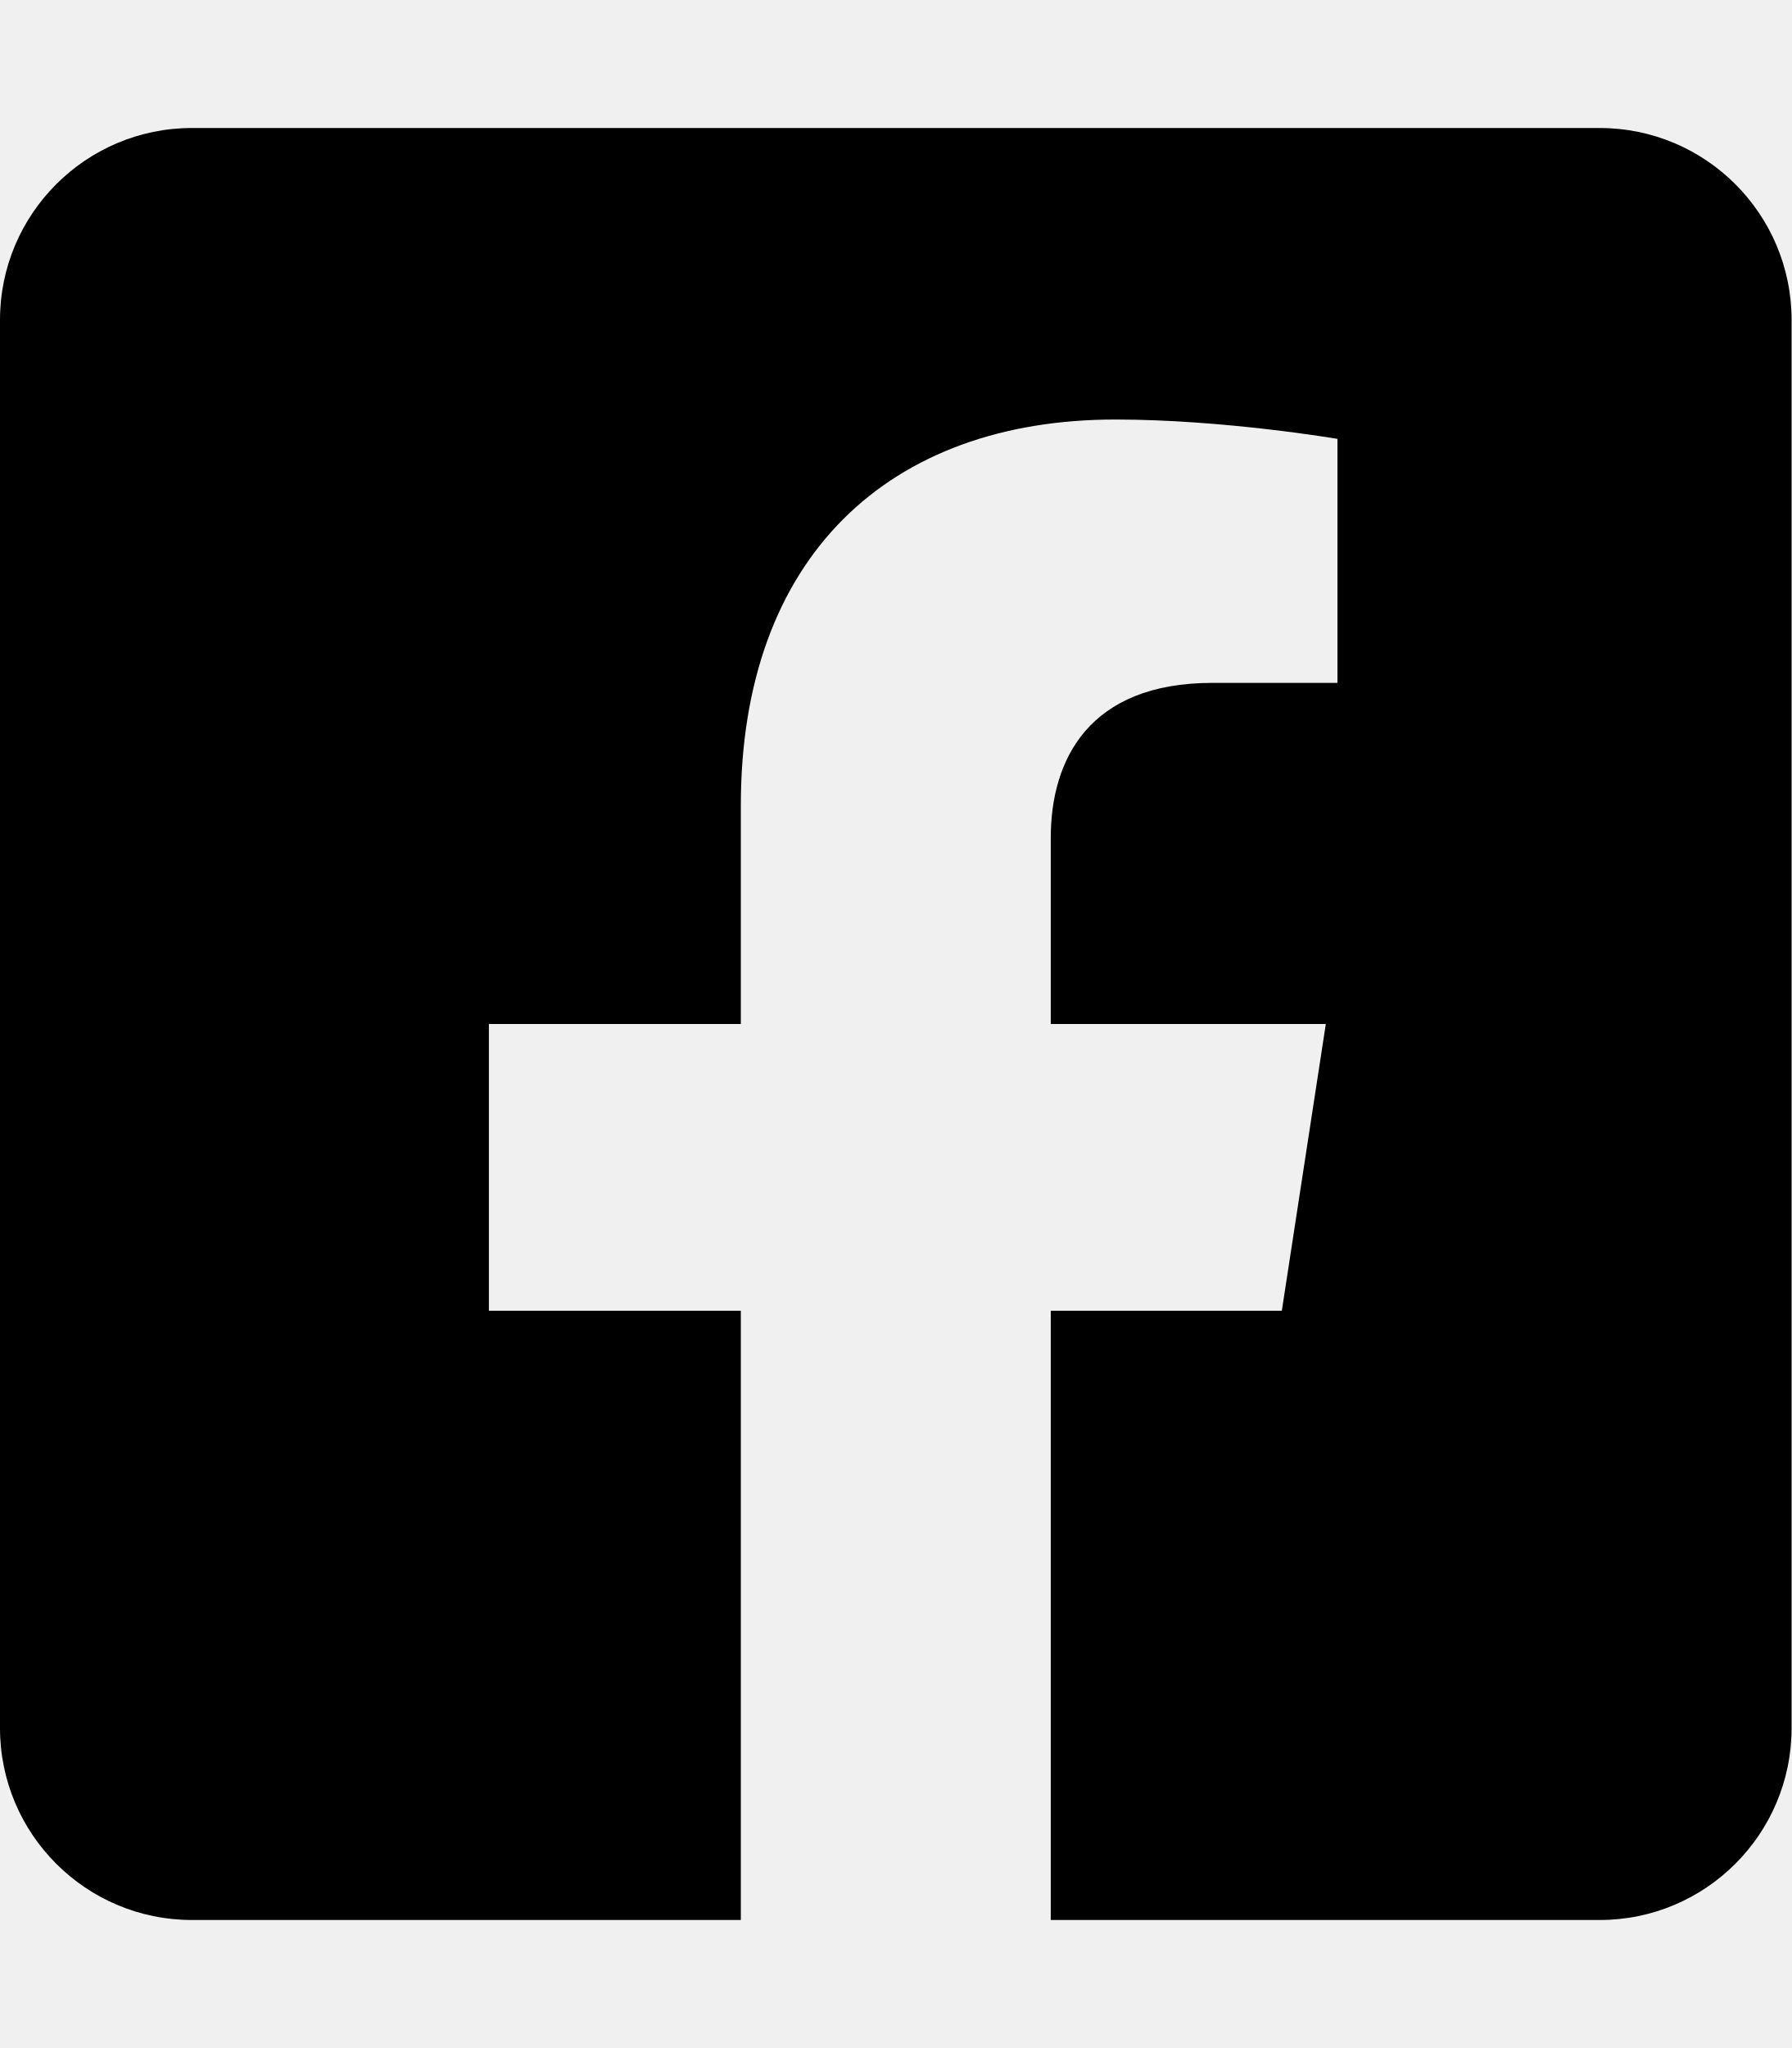
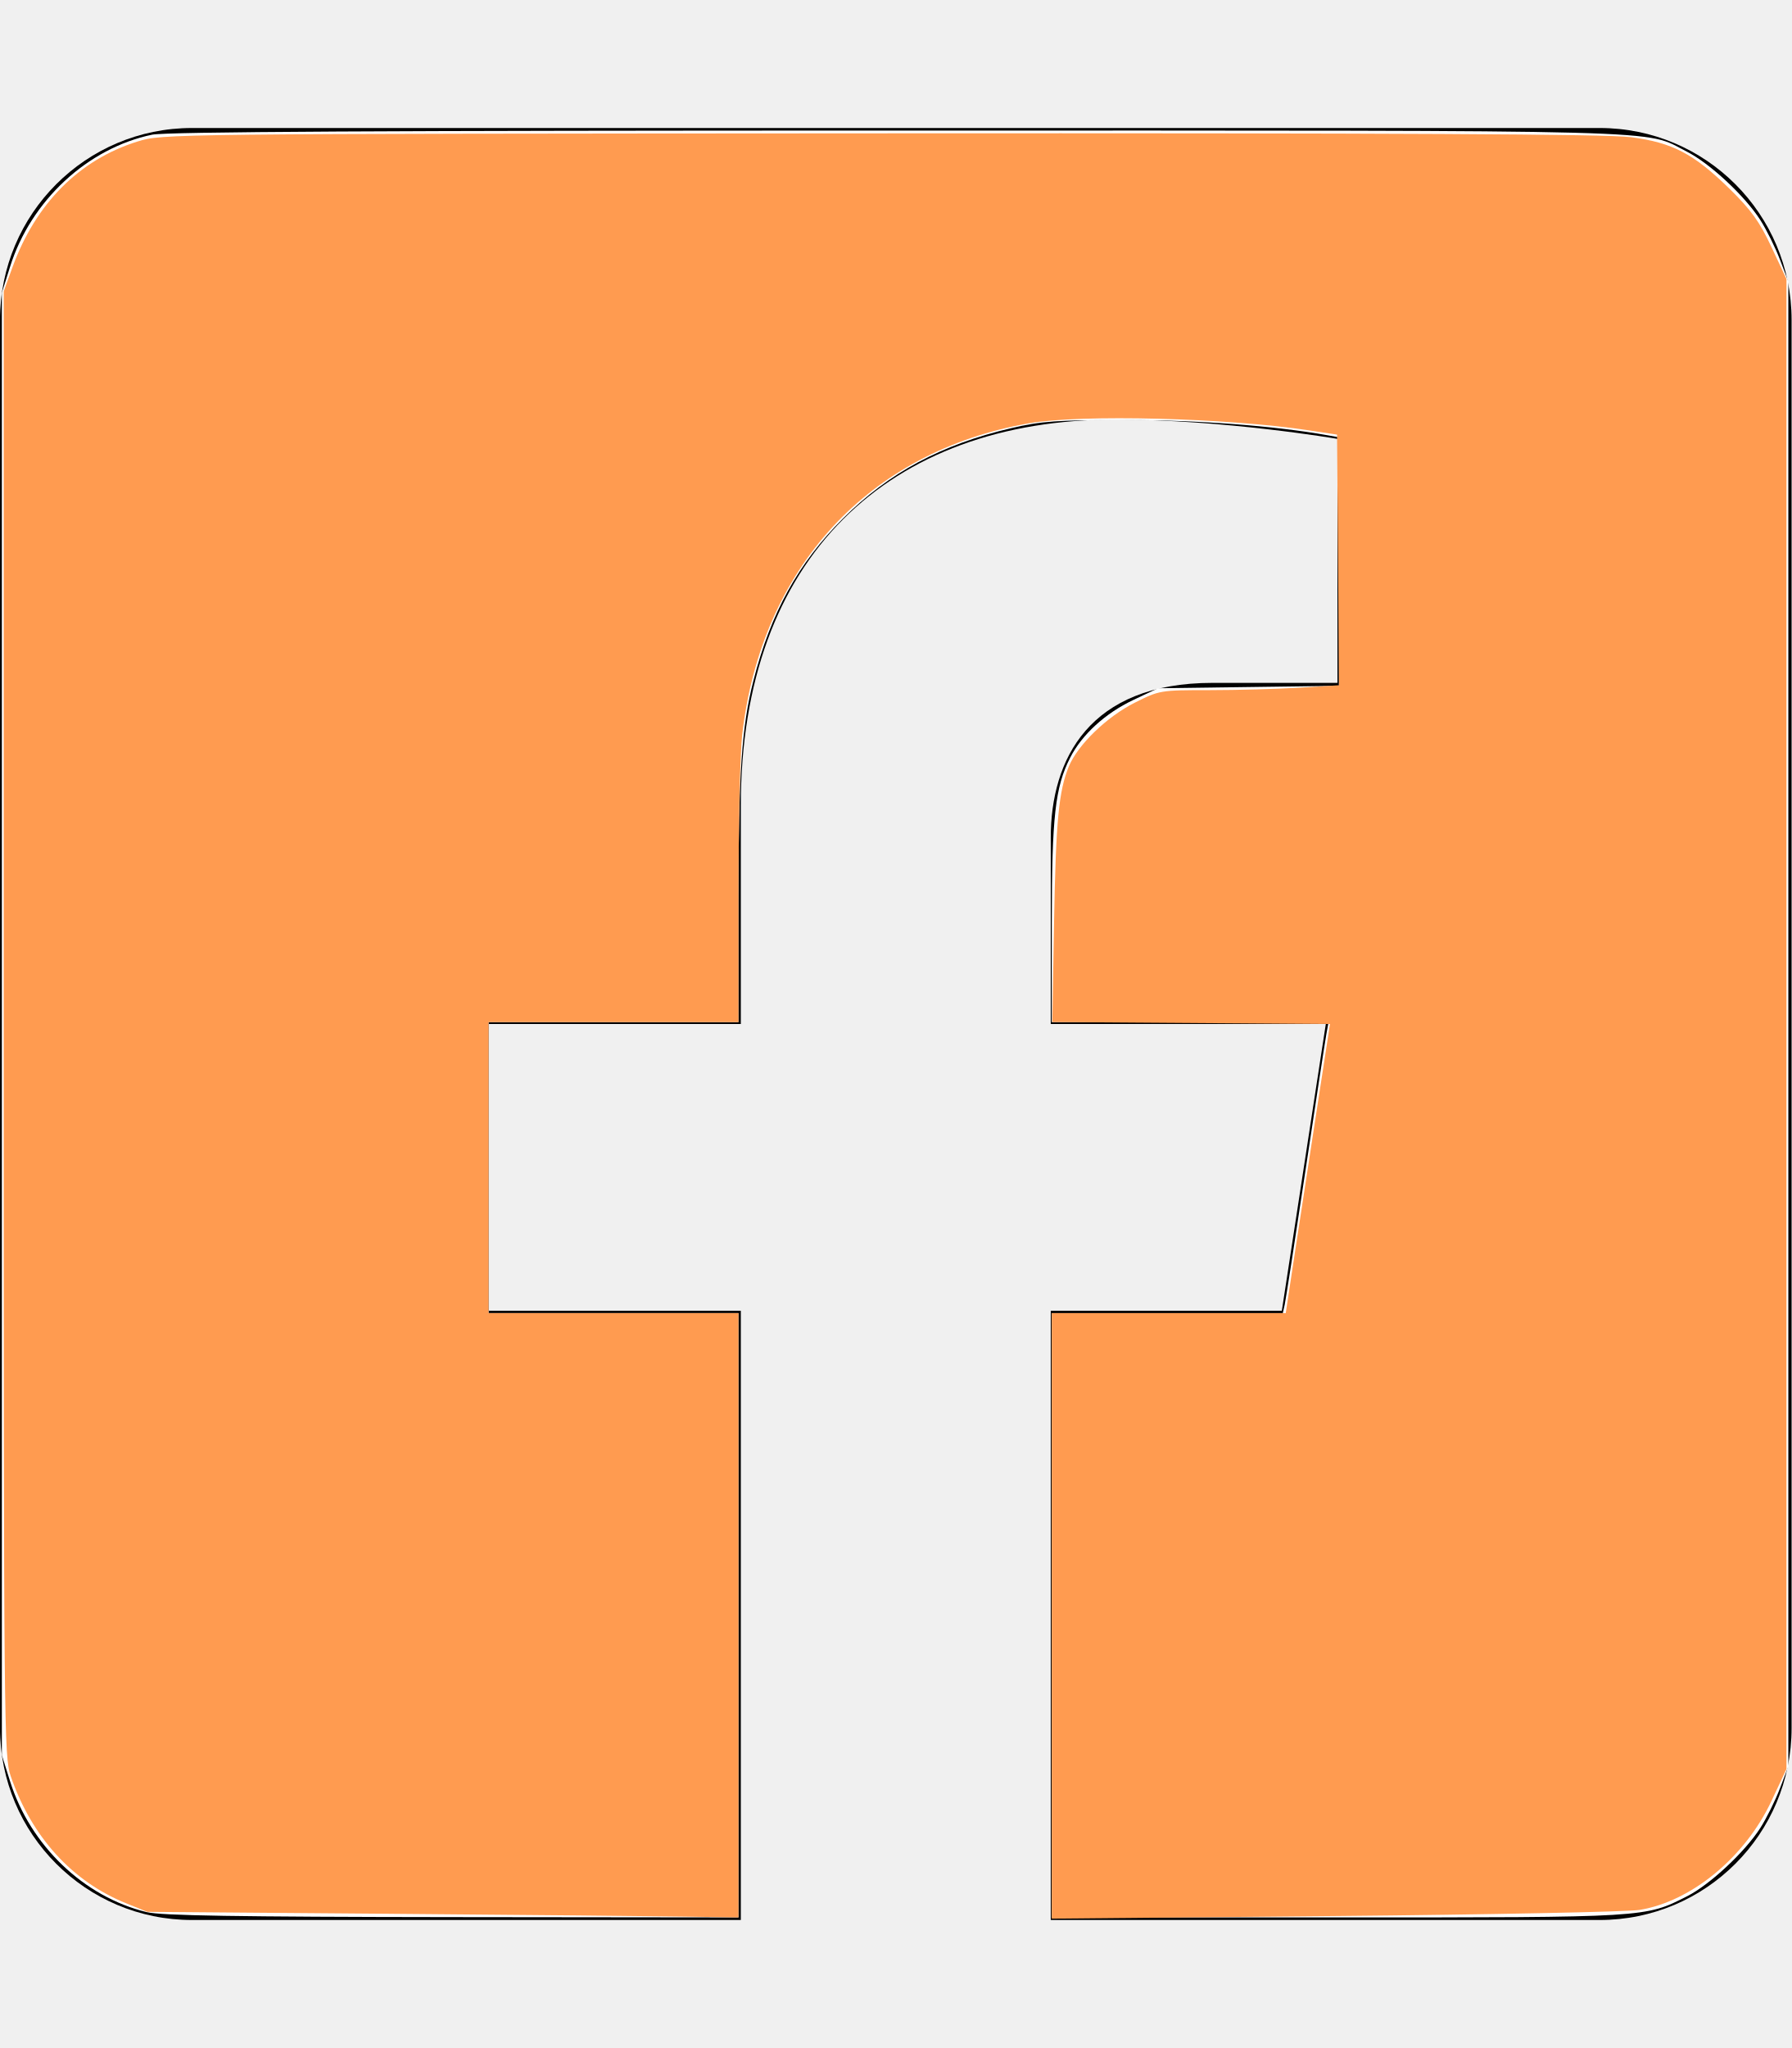
- <svg xmlns="http://www.w3.org/2000/svg" viewBox="0 0 448 512">
-   <path d="M400 32H48A48 48 0 0 0 0 80v352a48 48 0 0 0 48 48h137.25V327.69h-63V256h63v-54.64c0-62.15 37-96.48 93.67-96.48 27.14 0 55.52 4.84 55.52 4.84v61h-31.27c-30.81 0-40.42 19.12-40.42 38.73V256h68.78l-11 71.69h-57.78V480H400a48 48 0 0 0 48-48V80a48 48 0 0 0-48-48z" />
+ <svg xmlns="http://www.w3.org/2000/svg" viewBox="0 0 448 512" version="1.1" id="svg1">
+   <defs id="defs1" />
+   <path d="M400 32H48A48 48 0 0 0 0 80v352a48 48 0 0 0 48 48h137.25V327.69h-63V256h63v-54.64c0-62.15 37-96.48 93.67-96.48 27.14 0 55.52 4.84 55.52 4.84v61h-31.27c-30.81 0-40.42 19.12-40.42 38.73V256h68.78l-11 71.69h-57.78V480H400a48 48 0 0 0 48-48V80a48 48 0 0 0-48-48z" id="path1" />
+   <path style="fill:#ffffff;stroke-width:0.933" d="M 36.684,478.032 C 21,474.228 7.575,461.384 2.532,445.357 L 0.466,438.791 V 256 73.209 L 2.532,66.643 C 7.709,50.19 21.885,37.029 38.05,33.669 c 3.501,-0.728 57.915,-1.027 186.558,-1.027 198.057,0 186.186,-0.315 197.128,5.23 5.787,2.932 14.554,11.076 18.434,17.122 1.545,2.408 3.756,6.862 4.912,9.899 l 2.102,5.52 V 256 441.588 l -2.102,5.52 c -1.156,3.036 -3.367,7.491 -4.912,9.899 -3.843,5.988 -12.63,14.18 -18.283,17.045 -10.574,5.359 -9.716,5.306 -87.449,5.306 h -71.443 v -75.541 -75.541 h 28.893 28.893 l 0.467,-2.098 c 0.257,-1.154 2.581,-16.157 5.164,-33.341 2.583,-17.183 4.945,-32.606 5.25,-34.273 l 0.553,-3.031 H 297.605 262.995 l 0.016,-24.947 c 0.017,-26.546 0.828,-33.782 4.616,-41.208 2.929,-5.741 8.761,-11.066 15.744,-14.374 l 6.203,-2.939 22.616,-0.306 22.616,-0.306 v -31.066 -31.066 l -3.031,-0.539 c -13.117,-2.331 -32.273,-3.774 -50.127,-3.777 -17.336,-0.003 -21.233,0.273 -28.785,2.034 -17.451,4.071 -30.617,11.14 -42.082,22.595 -11.208,11.198 -18.054,23.593 -22.386,40.532 -2.932,11.463 -3.738,23.336 -3.738,55.018 v 30.346 h -31.242 -31.242 v 36.372 36.372 h 31.242 31.242 v 75.541 75.541 l -71.577,-0.079 c -53.922,-0.06 -72.765,-0.367 -76.394,-1.247 z" id="path2" />
+   <path style="fill:#ff9b50;stroke-width:0.933;fill-opacity:1" d="m 97.457,478.449 -60.619,-0.489 -5.339,-2.157 C 18.029,470.362 7.897,459.206 2.695,444.088 0.99,439.132 0.933,432.988 0.933,255.896 V 72.828 L 3.104,66.845 C 8.888,50.911 19.791,39.939 34.367,35.383 c 6.184,-1.933 6.71,-1.939 185.728,-2.048 130.166,-0.08 181.78,0.184 187.725,0.959 10.393,1.355 15.72,4.142 24.665,12.903 5.405,5.293 7.521,8.234 10.501,14.593 l 3.732,7.964 V 256 442.246 l -3.732,7.964 c -6.594,14.072 -20.009,25.152 -33.013,27.269 -2.974,0.484 -37.261,1.173 -76.193,1.531 l -70.785,0.651 v -75.692 -75.692 h 29.256 29.256 l 1.586,-10.492 c 0.872,-5.77 3.362,-22.033 5.533,-36.138 L 332.572,256 l -34.716,-0.244 -34.716,-0.244 0.433,-24.936 c 0.438,-25.232 1.171,-32.923 3.718,-39.019 2.246,-5.376 9.485,-12.368 16.419,-15.86 6.209,-3.127 6.434,-3.165 18.753,-3.165 6.858,0 16.946,-0.274 22.418,-0.609 l 9.95,-0.609 -0.245,-31.33 -0.245,-31.33 -6.995,-1.064 c -20.508,-3.119 -57.077,-4.043 -70.056,-1.77 -40.127,7.028 -66.917,36.132 -71.708,77.903 -0.5,4.36 -0.913,22.301 -0.917,39.869 l -0.008,31.942 h -31.242 -31.242 v 36.372 36.372 h 31.242 31.242 v 75.541 75.541 l -13.29,-0.21 c -7.309,-0.116 -40.568,-0.43 -73.909,-0.699 z" id="path3" />
</svg>
